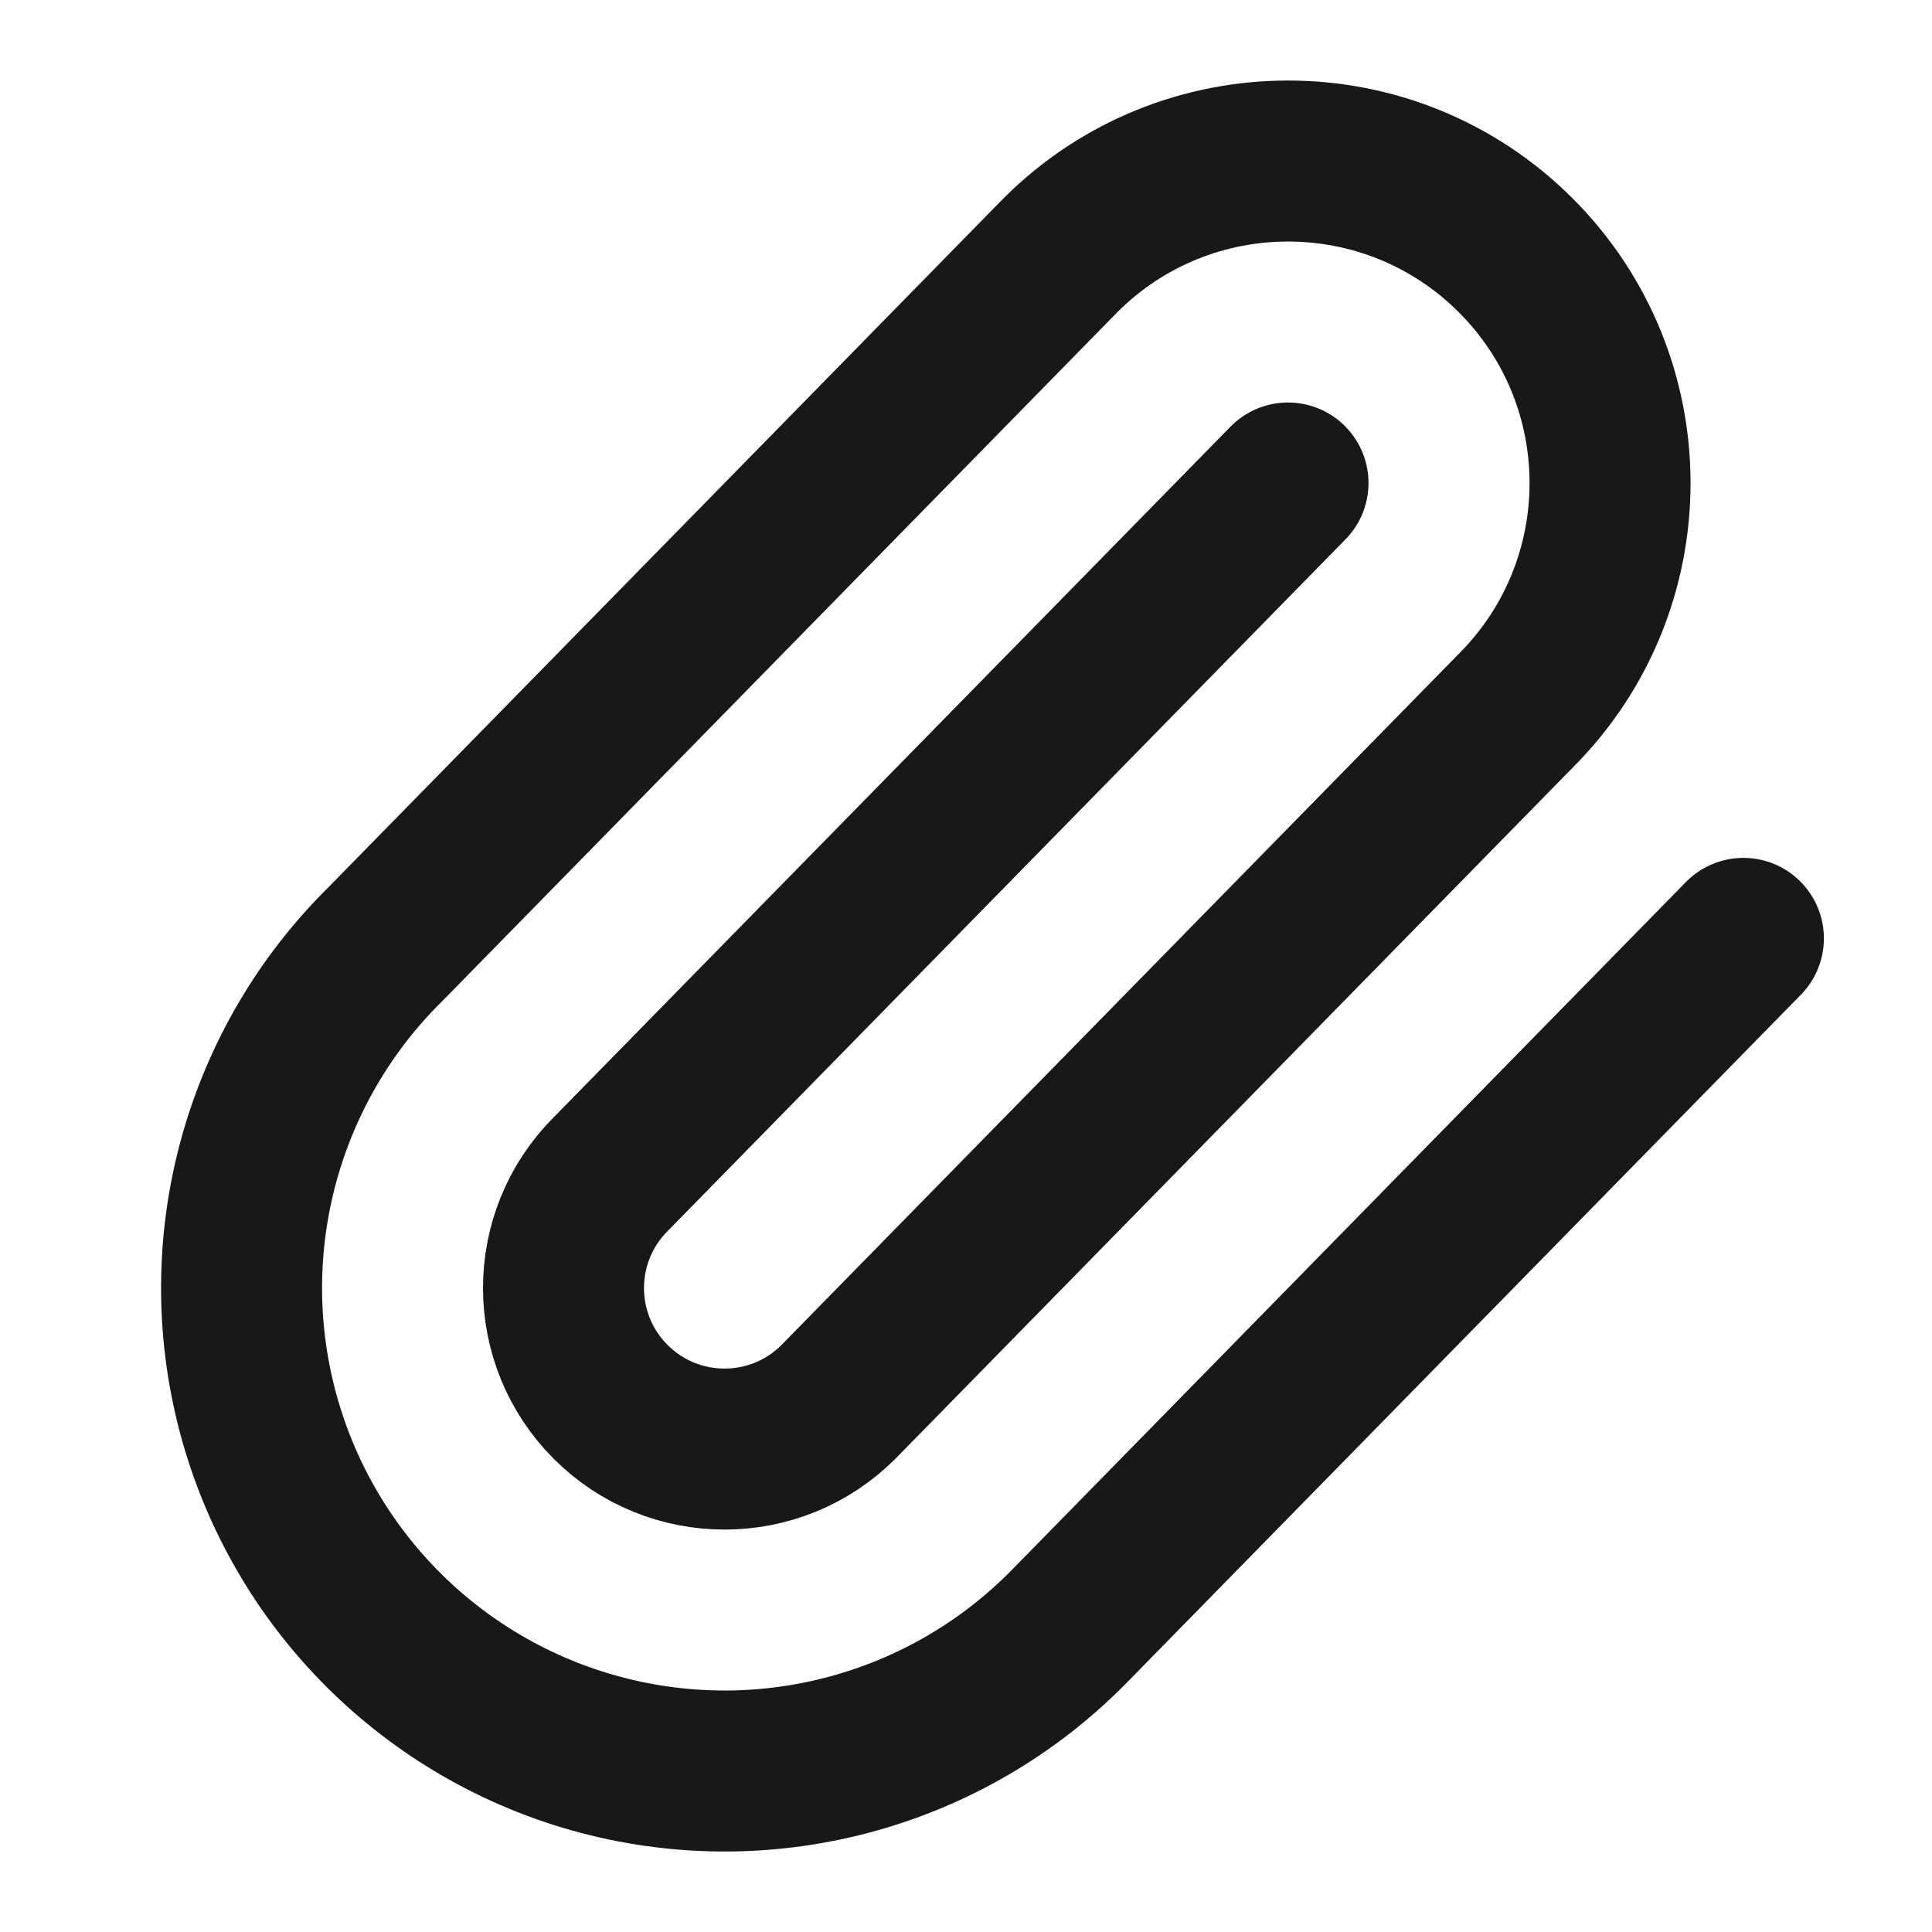
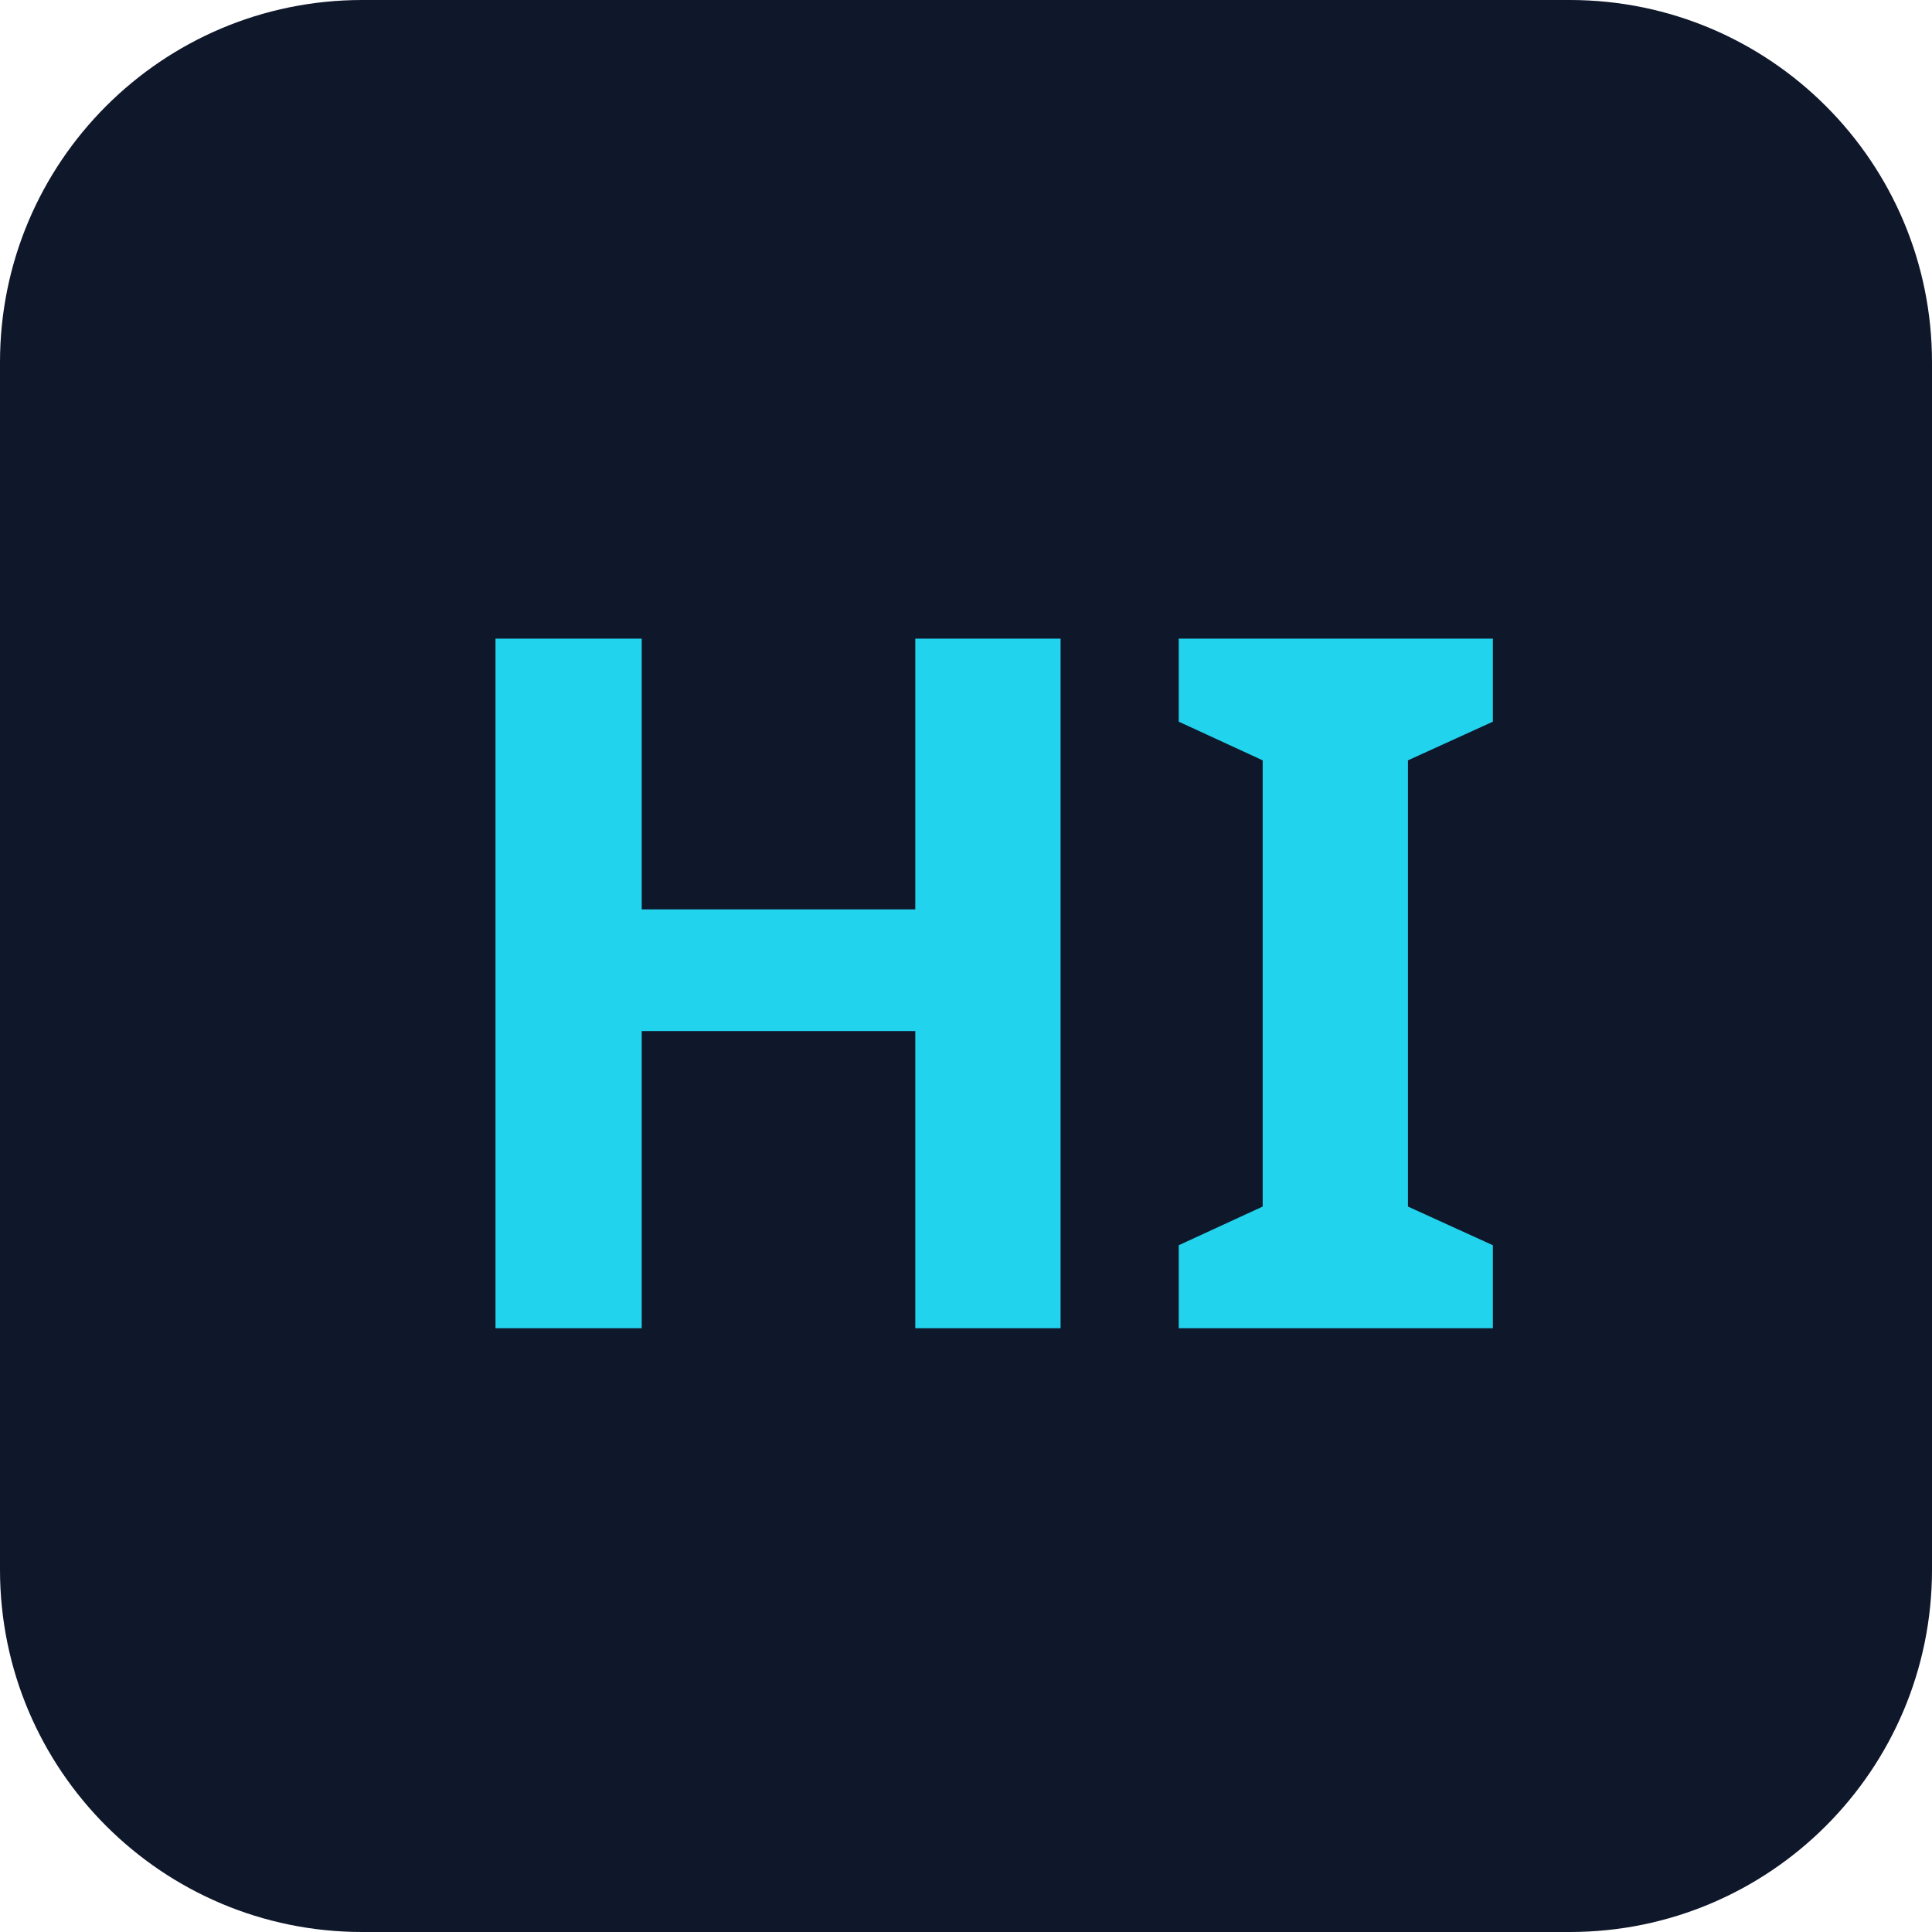
- <svg xmlns="http://www.w3.org/2000/svg" viewBox="0 0 24 24" fill="none" stroke-linecap="round" stroke-linejoin="round">
-   <style>
-     path { stroke: #18181b; }
-     @media (prefers-color-scheme: dark) {
-       path { stroke: #e4e4e7; }
-     }
-   </style>
-   <path stroke-width="2" d="m16 6-8.414 8.586a2 2 0 0 0 2.829 2.829l8.414-8.586a4 4 0 1 0-5.657-5.657l-8.379 8.551a6 6 0 1 0 8.485 8.485l8.379-8.551" />
+ <svg xmlns="http://www.w3.org/2000/svg" viewBox="0 0 32 32">
+   <rect width="32" height="32" rx="6" fill="#0f172a" />
+   <text x="16" y="22" font-family="system-ui,sans-serif" font-size="16" font-weight="700" fill="#22d3ee" text-anchor="middle">HI</text>
</svg>
